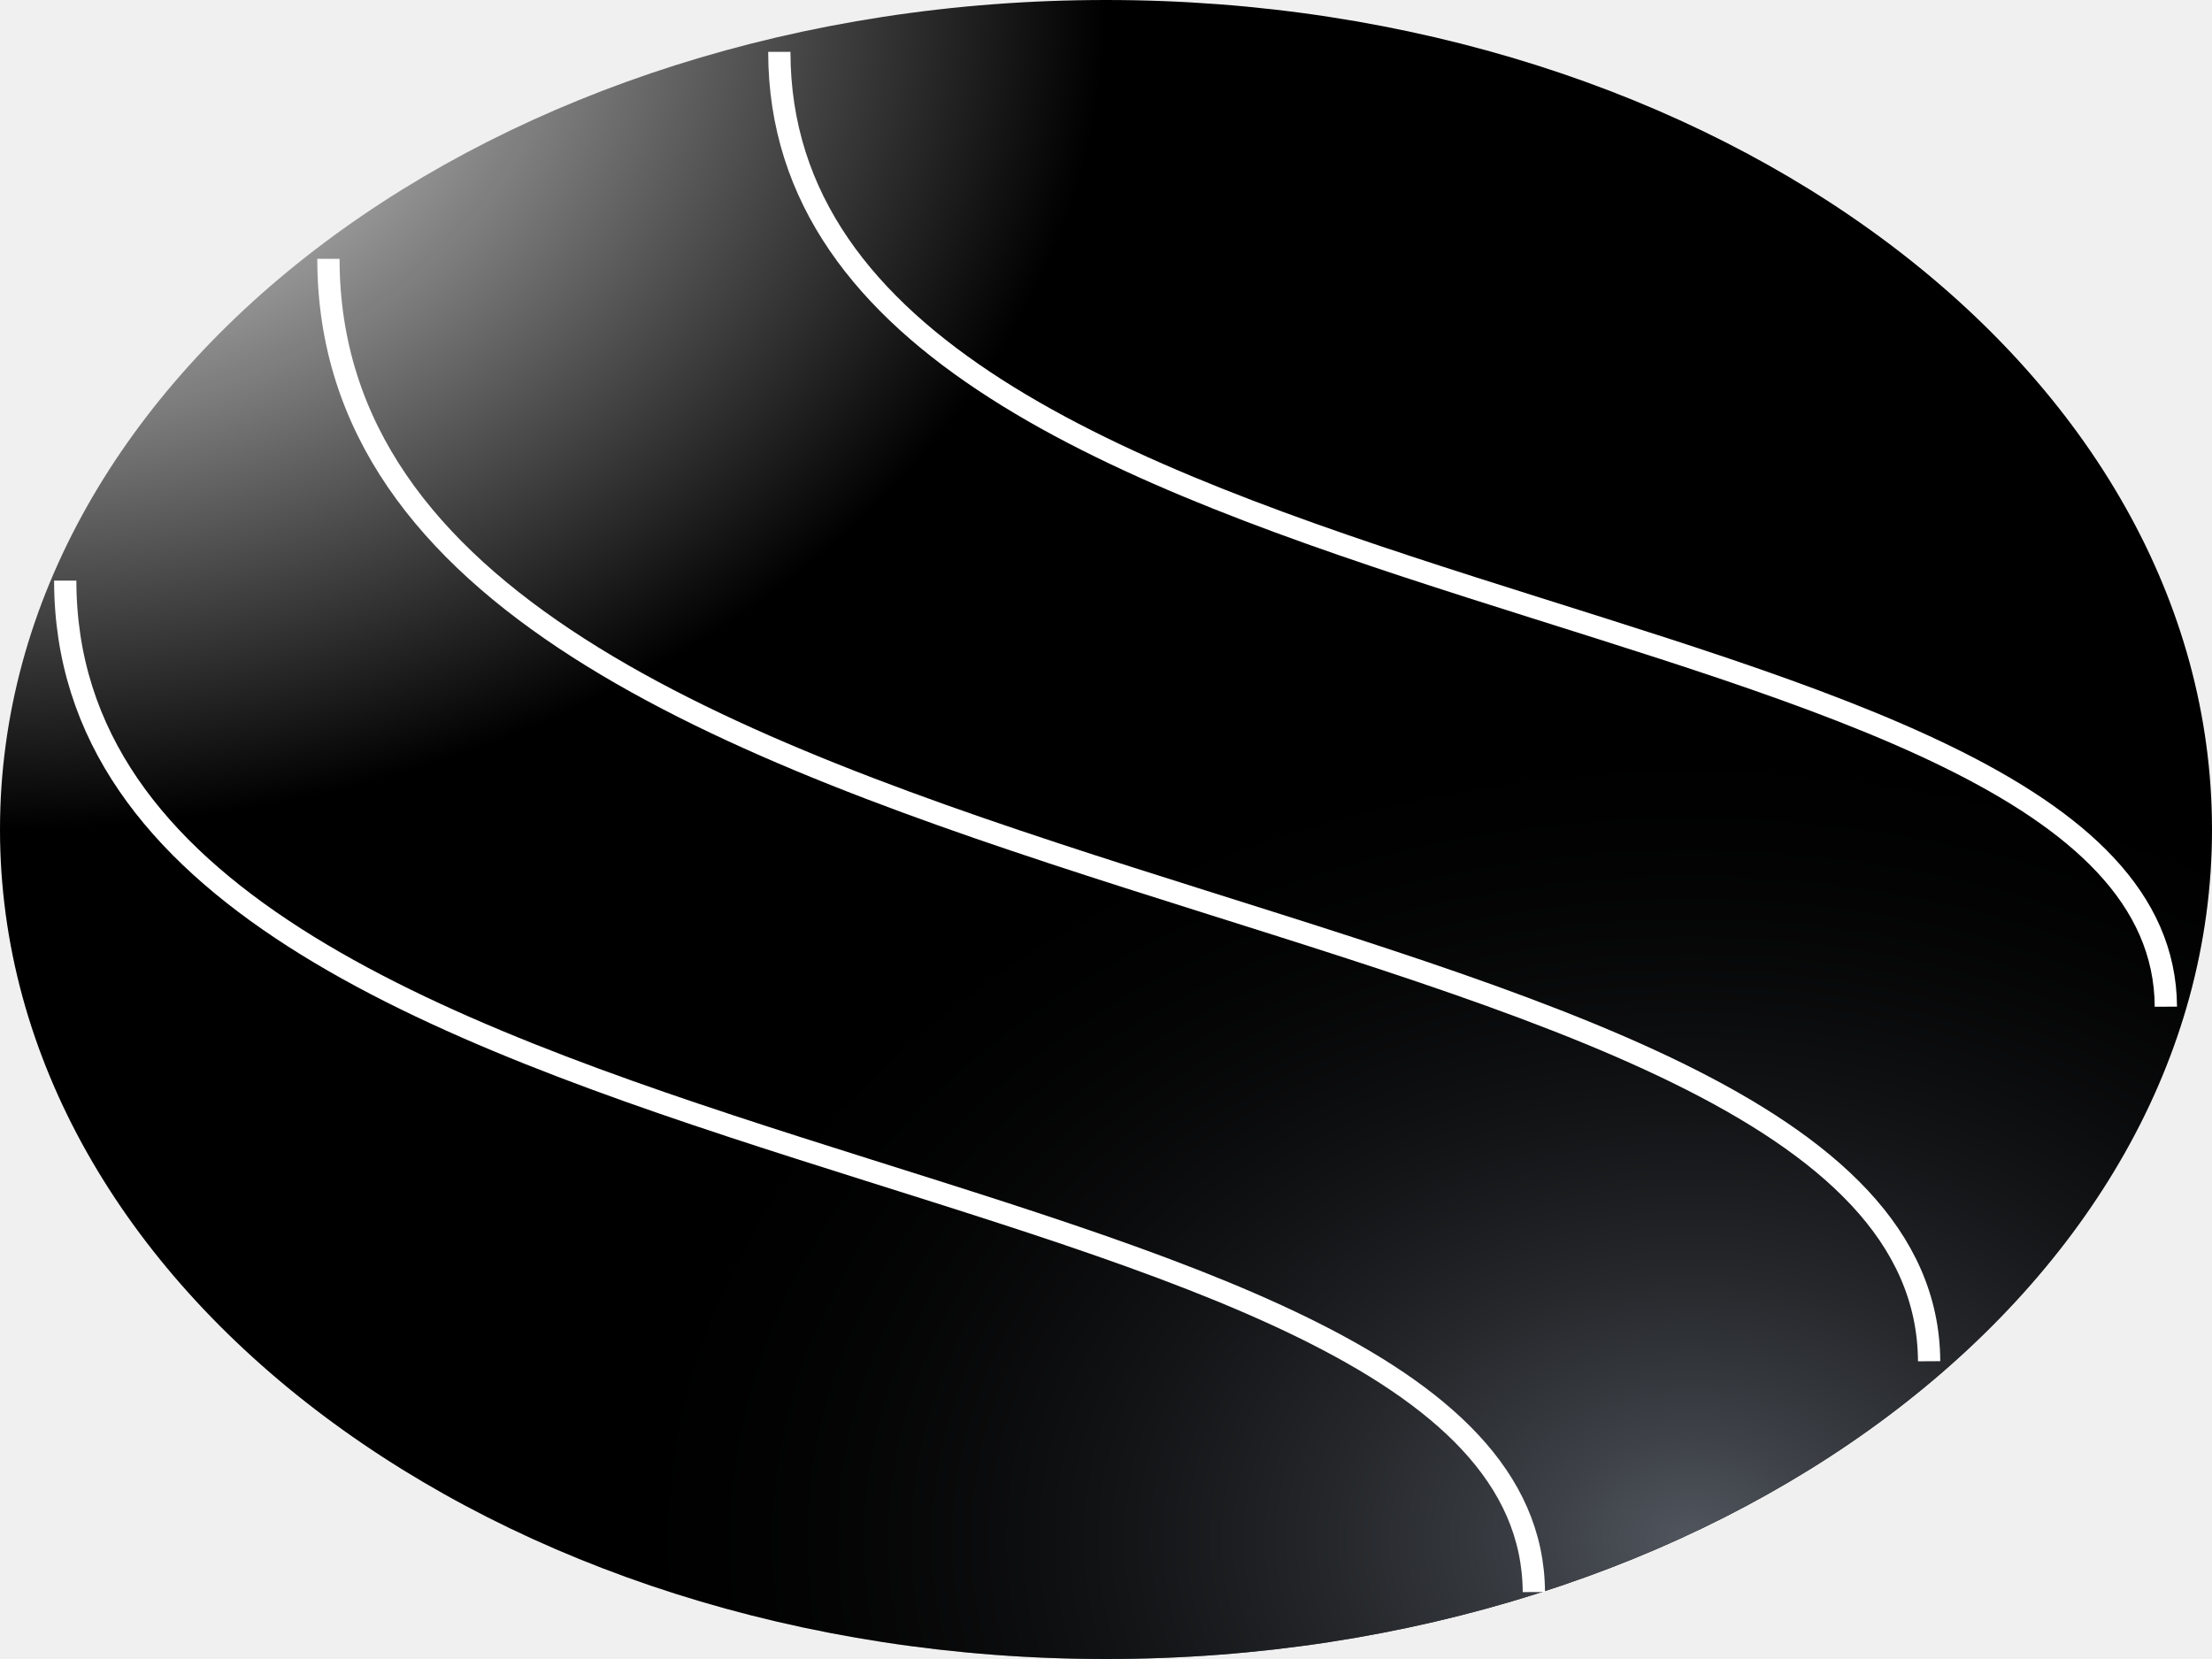
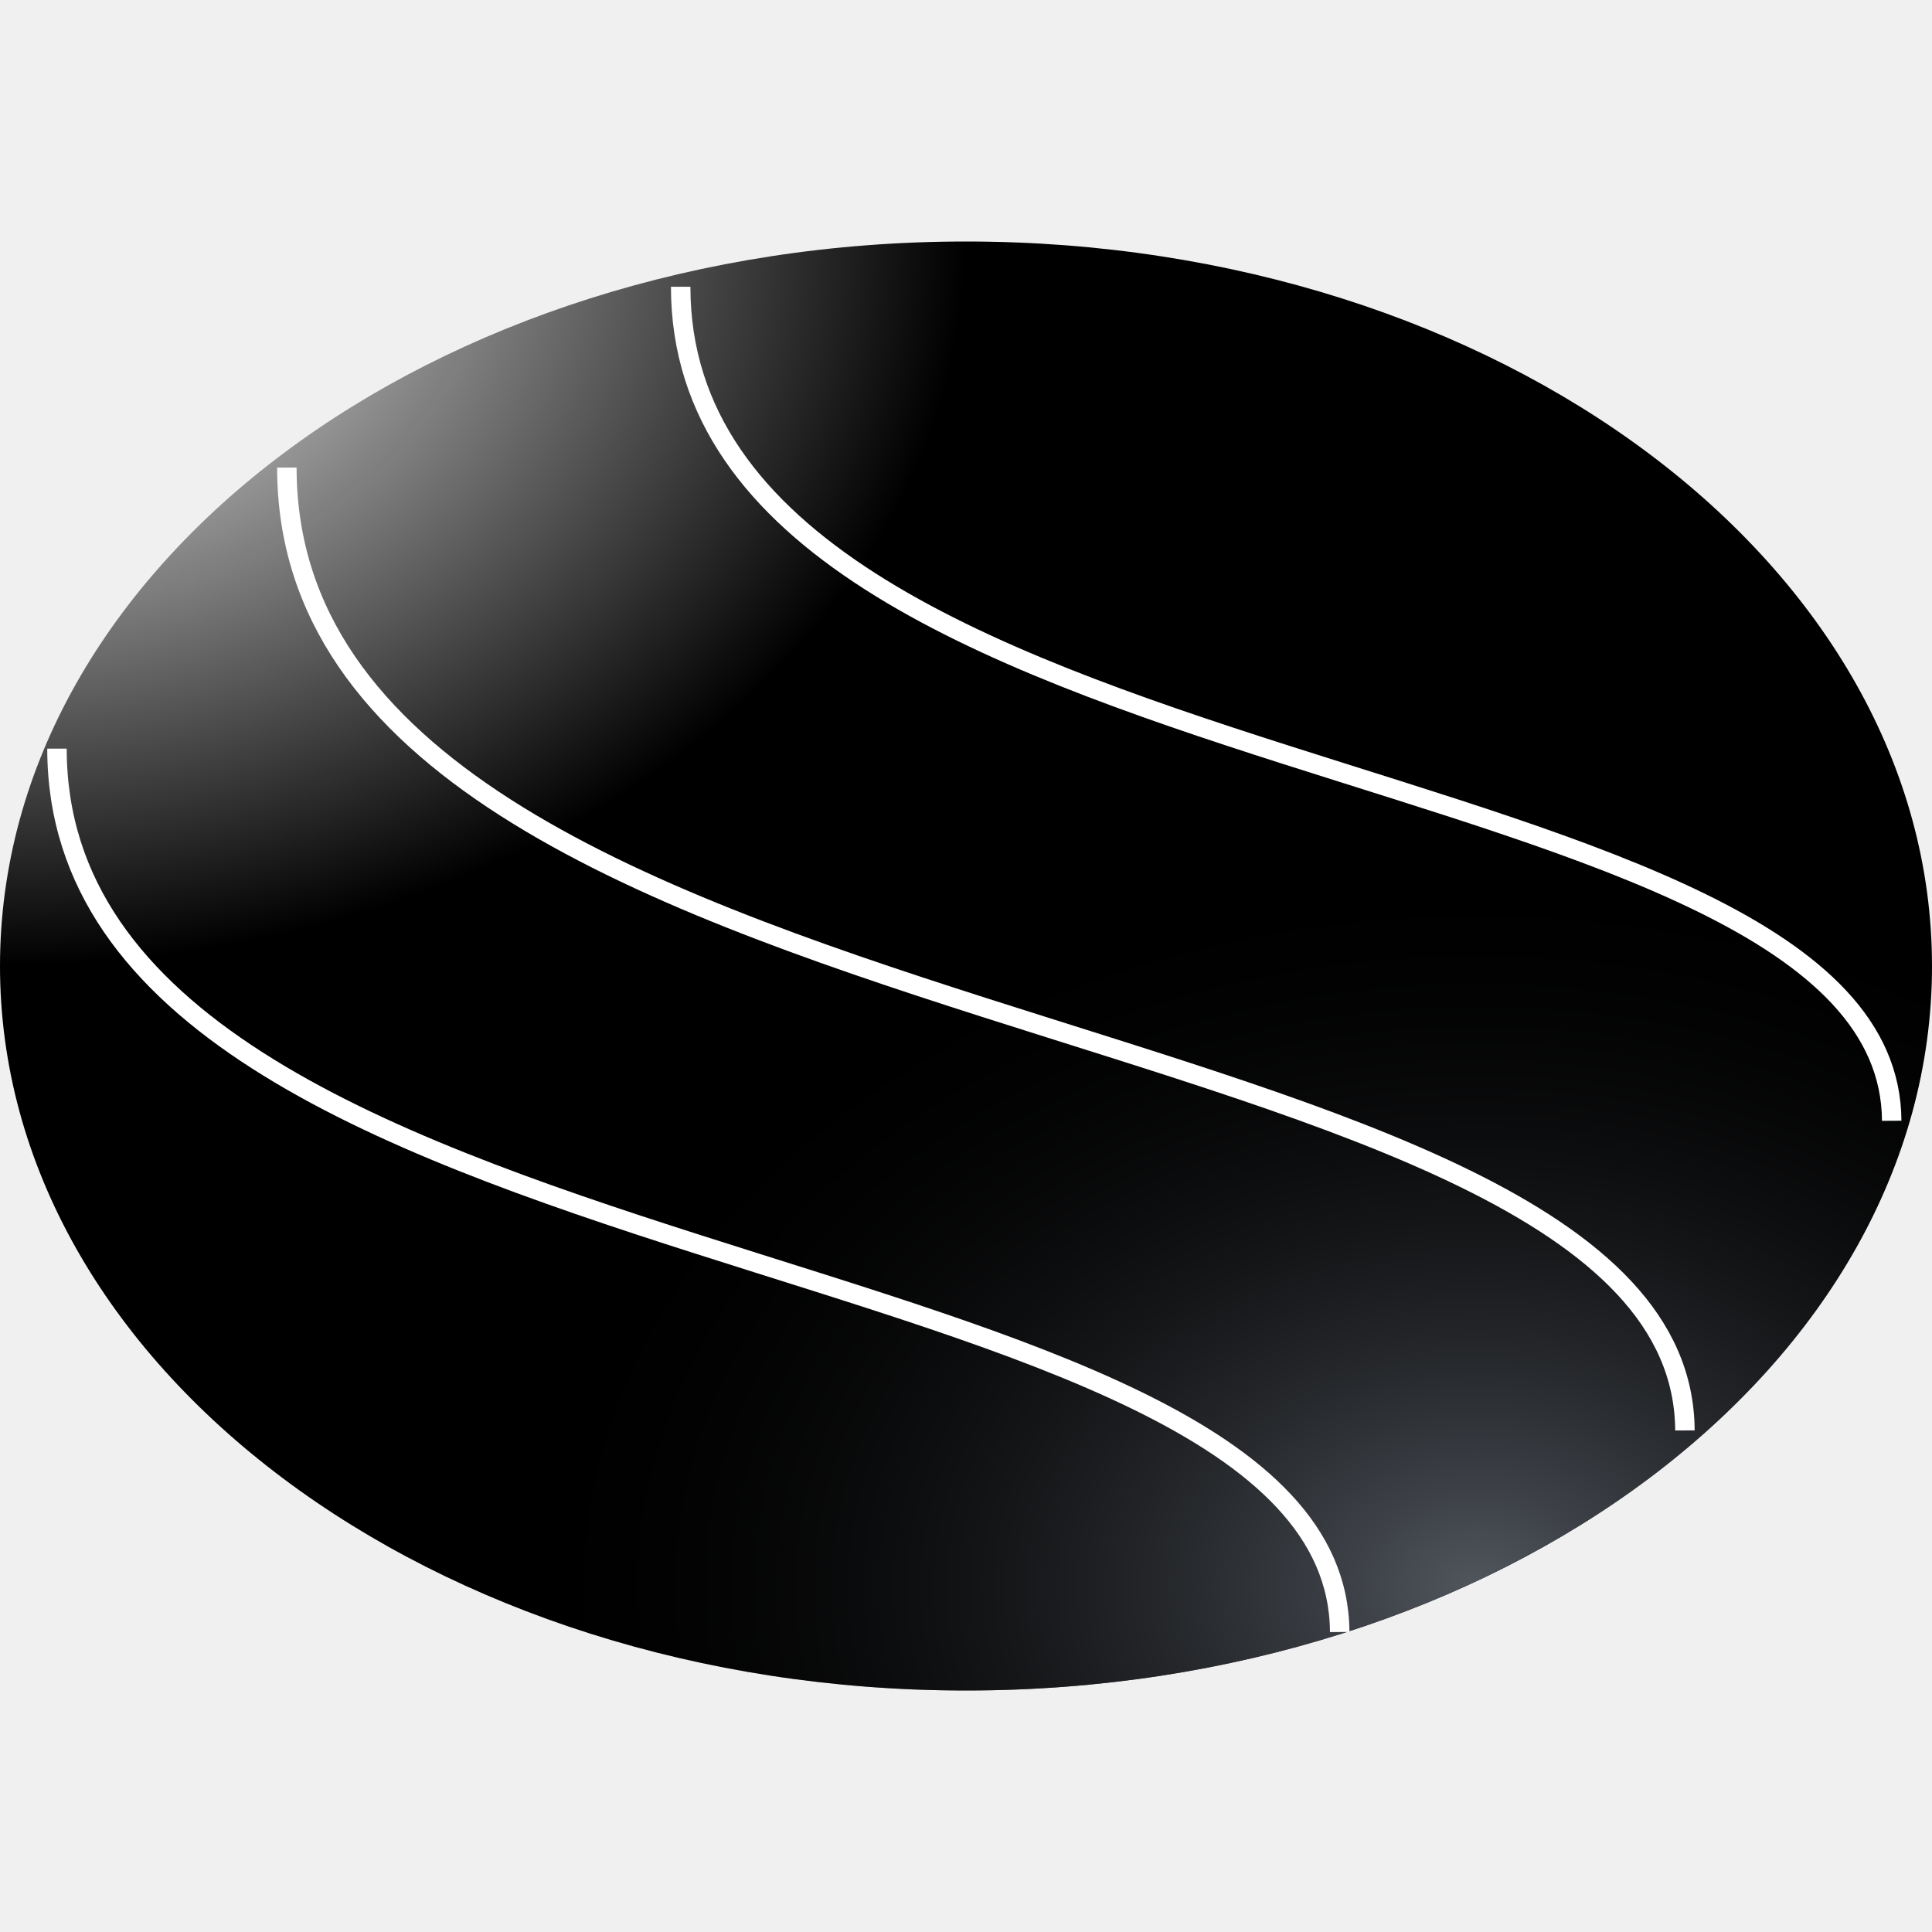
- <svg xmlns="http://www.w3.org/2000/svg" xmlns:xlink="http://www.w3.org/1999/xlink" width="200mm" height="150mm" viewBox="0 0 200 150" version="1.1" id="svg8">
+ <svg xmlns="http://www.w3.org/2000/svg" xmlns:xlink="http://www.w3.org/1999/xlink" width="200mm" height="200mm" viewBox="0 0 200 200" version="1.1" id="svg8">
  <defs id="defs2">
    <linearGradient id="linearGradient1012">
      <stop style="stop-color:#51565e;stop-opacity:1" offset="0" id="stop1008" />
      <stop style="stop-color:#000000;stop-opacity:0.002" offset="1" id="stop1010" />
    </linearGradient>
    <linearGradient id="linearGradient977">
      <stop style="stop-color:#ffffff;stop-opacity:1" offset="0" id="stop973" />
      <stop style="stop-color:#000000;stop-opacity:1" offset="1" id="stop975" />
    </linearGradient>
    <linearGradient id="linearGradient965">
      <stop style="stop-color:#51565e;stop-opacity:1" offset="0" id="stop961" />
      <stop style="stop-color:#ffffff;stop-opacity:0;" offset="1" id="stop963" />
    </linearGradient>
    <linearGradient id="linearGradient928">
      <stop style="stop-color:#ffffff;stop-opacity:1;" offset="0" id="stop924" />
      <stop style="stop-color:#ffffff;stop-opacity:0;" offset="1" id="stop926" />
    </linearGradient>
    <linearGradient id="linearGradient1907">
      <stop style="stop-color:#51565e;stop-opacity:1" offset="0" id="stop1903" />
      <stop style="stop-color:#ffffff;stop-opacity:0;" offset="1" id="stop1905" />
    </linearGradient>
    <linearGradient id="linearGradient1891">
      <stop style="stop-color:#ffffff;stop-opacity:1;" offset="0" id="stop1887" />
      <stop style="stop-color:#ffffff;stop-opacity:0;" offset="1" id="stop1889" />
    </linearGradient>
    <linearGradient id="linearGradient1883">
      <stop style="stop-color:#ffffff;stop-opacity:1;" offset="0" id="stop1879" />
      <stop style="stop-color:#ffffff;stop-opacity:0;" offset="1" id="stop1881" />
    </linearGradient>
    <linearGradient id="default">
      <stop style="stop-color:#51565e;stop-opacity:1" offset="0" id="stop1541" />
      <stop style="stop-color:#000000;stop-opacity:1" offset="1" id="stop1543" />
    </linearGradient>
    <radialGradient xlink:href="#default" id="radialGradient1539" gradientUnits="userSpaceOnUse" gradientTransform="matrix(1,0,0,0.4,9.2226562e-7,24)" cx="188.658" cy="136.282" fx="188.658" fy="136.282" r="100" />
    <radialGradient xlink:href="#default" id="radialGradient1553" gradientUnits="userSpaceOnUse" gradientTransform="matrix(1,0,0,0.4,10.48898,72.2839)" cx="188.658" cy="136.282" fx="188.658" fy="136.282" r="100" />
    <radialGradient xlink:href="#linearGradient1883" id="radialGradient1885" cx="49.041" cy="65.761" fx="49.041" fy="65.761" r="18.042" gradientTransform="matrix(-1.013609,-0.02201321,0.07838218,-3.455877,93.10817,280.4724)" gradientUnits="userSpaceOnUse" />
    <radialGradient xlink:href="#linearGradient1891" id="radialGradient1893" cx="49.041" cy="65.702" fx="49.041" fy="65.702" r="22.644" gradientTransform="matrix(1.011745,-0.01605036,0.03159966,1.945267,-3.671841,-74.89074)" gradientUnits="userSpaceOnUse" />
    <radialGradient xlink:href="#linearGradient1907" id="radialGradient1909" cx="155.727" cy="102.04" fx="155.727" fy="102.04" r="22.774" gradientTransform="matrix(0.9999814,0.00530526,-0.01475764,2.691657,1.713511,-160.0813)" gradientUnits="userSpaceOnUse" />
    <radialGradient xlink:href="#linearGradient928" id="radialGradient930" cx="5e-07" cy="5e-07" fx="5e-07" fy="5e-07" r="100" gradientUnits="userSpaceOnUse" />
    <radialGradient xlink:href="#linearGradient965" id="radialGradient930-3" cx="27.501" cy="-69.747" fx="27.501" fy="-69.747" r="100" gradientUnits="userSpaceOnUse" gradientTransform="matrix(1.185669,0.00701374,-0.00591532,0.9999825,-203.724,-200.1354)" />
    <radialGradient xlink:href="#linearGradient977" id="radialGradient971" gradientUnits="userSpaceOnUse" cx="5e-07" cy="5e-07" fx="5e-07" fy="5e-07" r="100" />
    <radialGradient xlink:href="#linearGradient1012" id="radialGradient971-3" gradientUnits="userSpaceOnUse" cx="47.072" cy="14.432" fx="47.072" fy="14.432" r="100" gradientTransform="translate(-200,-200)" />
  </defs>
  <g id="layer1">
    <g id="g1004">
      <g id="g969">
-         <g id="g1579" transform="matrix(1,0,0,0.9860692,0,-28.43165)" style="stroke-width:1.007">
+         <g id="g1579" transform="matrix(1,0,0,0.9860692,-2.5e-7,-3.431648)" style="stroke-width:1.007">
          <g id="g878" transform="matrix(1,0,0,0.7605957,0,28.83332)" style="stroke-width:1.155">
            <rect style="fill:url(#radialGradient971);fill-opacity:1;stroke:#ffffff;stroke-width:0;stroke-opacity:1;stop-color:#000000" id="rect914" width="200" height="200" x="5e-07" y="5e-07" rx="100" ry="133.333" />
            <rect style="fill:url(#radialGradient971-3);fill-opacity:1;stroke:#ffffff;stroke-width:0;stroke-opacity:1;stop-color:#000000" id="rect914-2" width="200" height="200" x="-200" y="-200" rx="100" ry="133.333" transform="scale(-1)" />
          </g>
          <path style="fill:none;stroke:#ffffff;stroke-width:2.014;stroke-linecap:butt;stroke-linejoin:miter;stroke-miterlimit:4;stroke-dasharray:none;stroke-opacity:1" d="M 29.695,52.567 C 29.718,114.997 174.176,107.671 174.423,153.65" id="path884" />
          <path style="fill:none;stroke:#ffffff;stroke-width:2.014;stroke-linecap:butt;stroke-linejoin:miter;stroke-miterlimit:4;stroke-dasharray:none;stroke-opacity:1" d="M 5.898,82.073 C 5.919,139.351 138.459,132.629 138.685,174.814" id="path884-3" />
          <path style="fill:none;stroke:#ffffff;stroke-width:2.014;stroke-linecap:butt;stroke-linejoin:miter;stroke-miterlimit:4;stroke-dasharray:none;stroke-opacity:1" d="M 70.463,33.585 C 70.483,87.661 195.615,81.315 195.829,121.141" id="path884-3-6" />
        </g>
      </g>
    </g>
  </g>
</svg>
